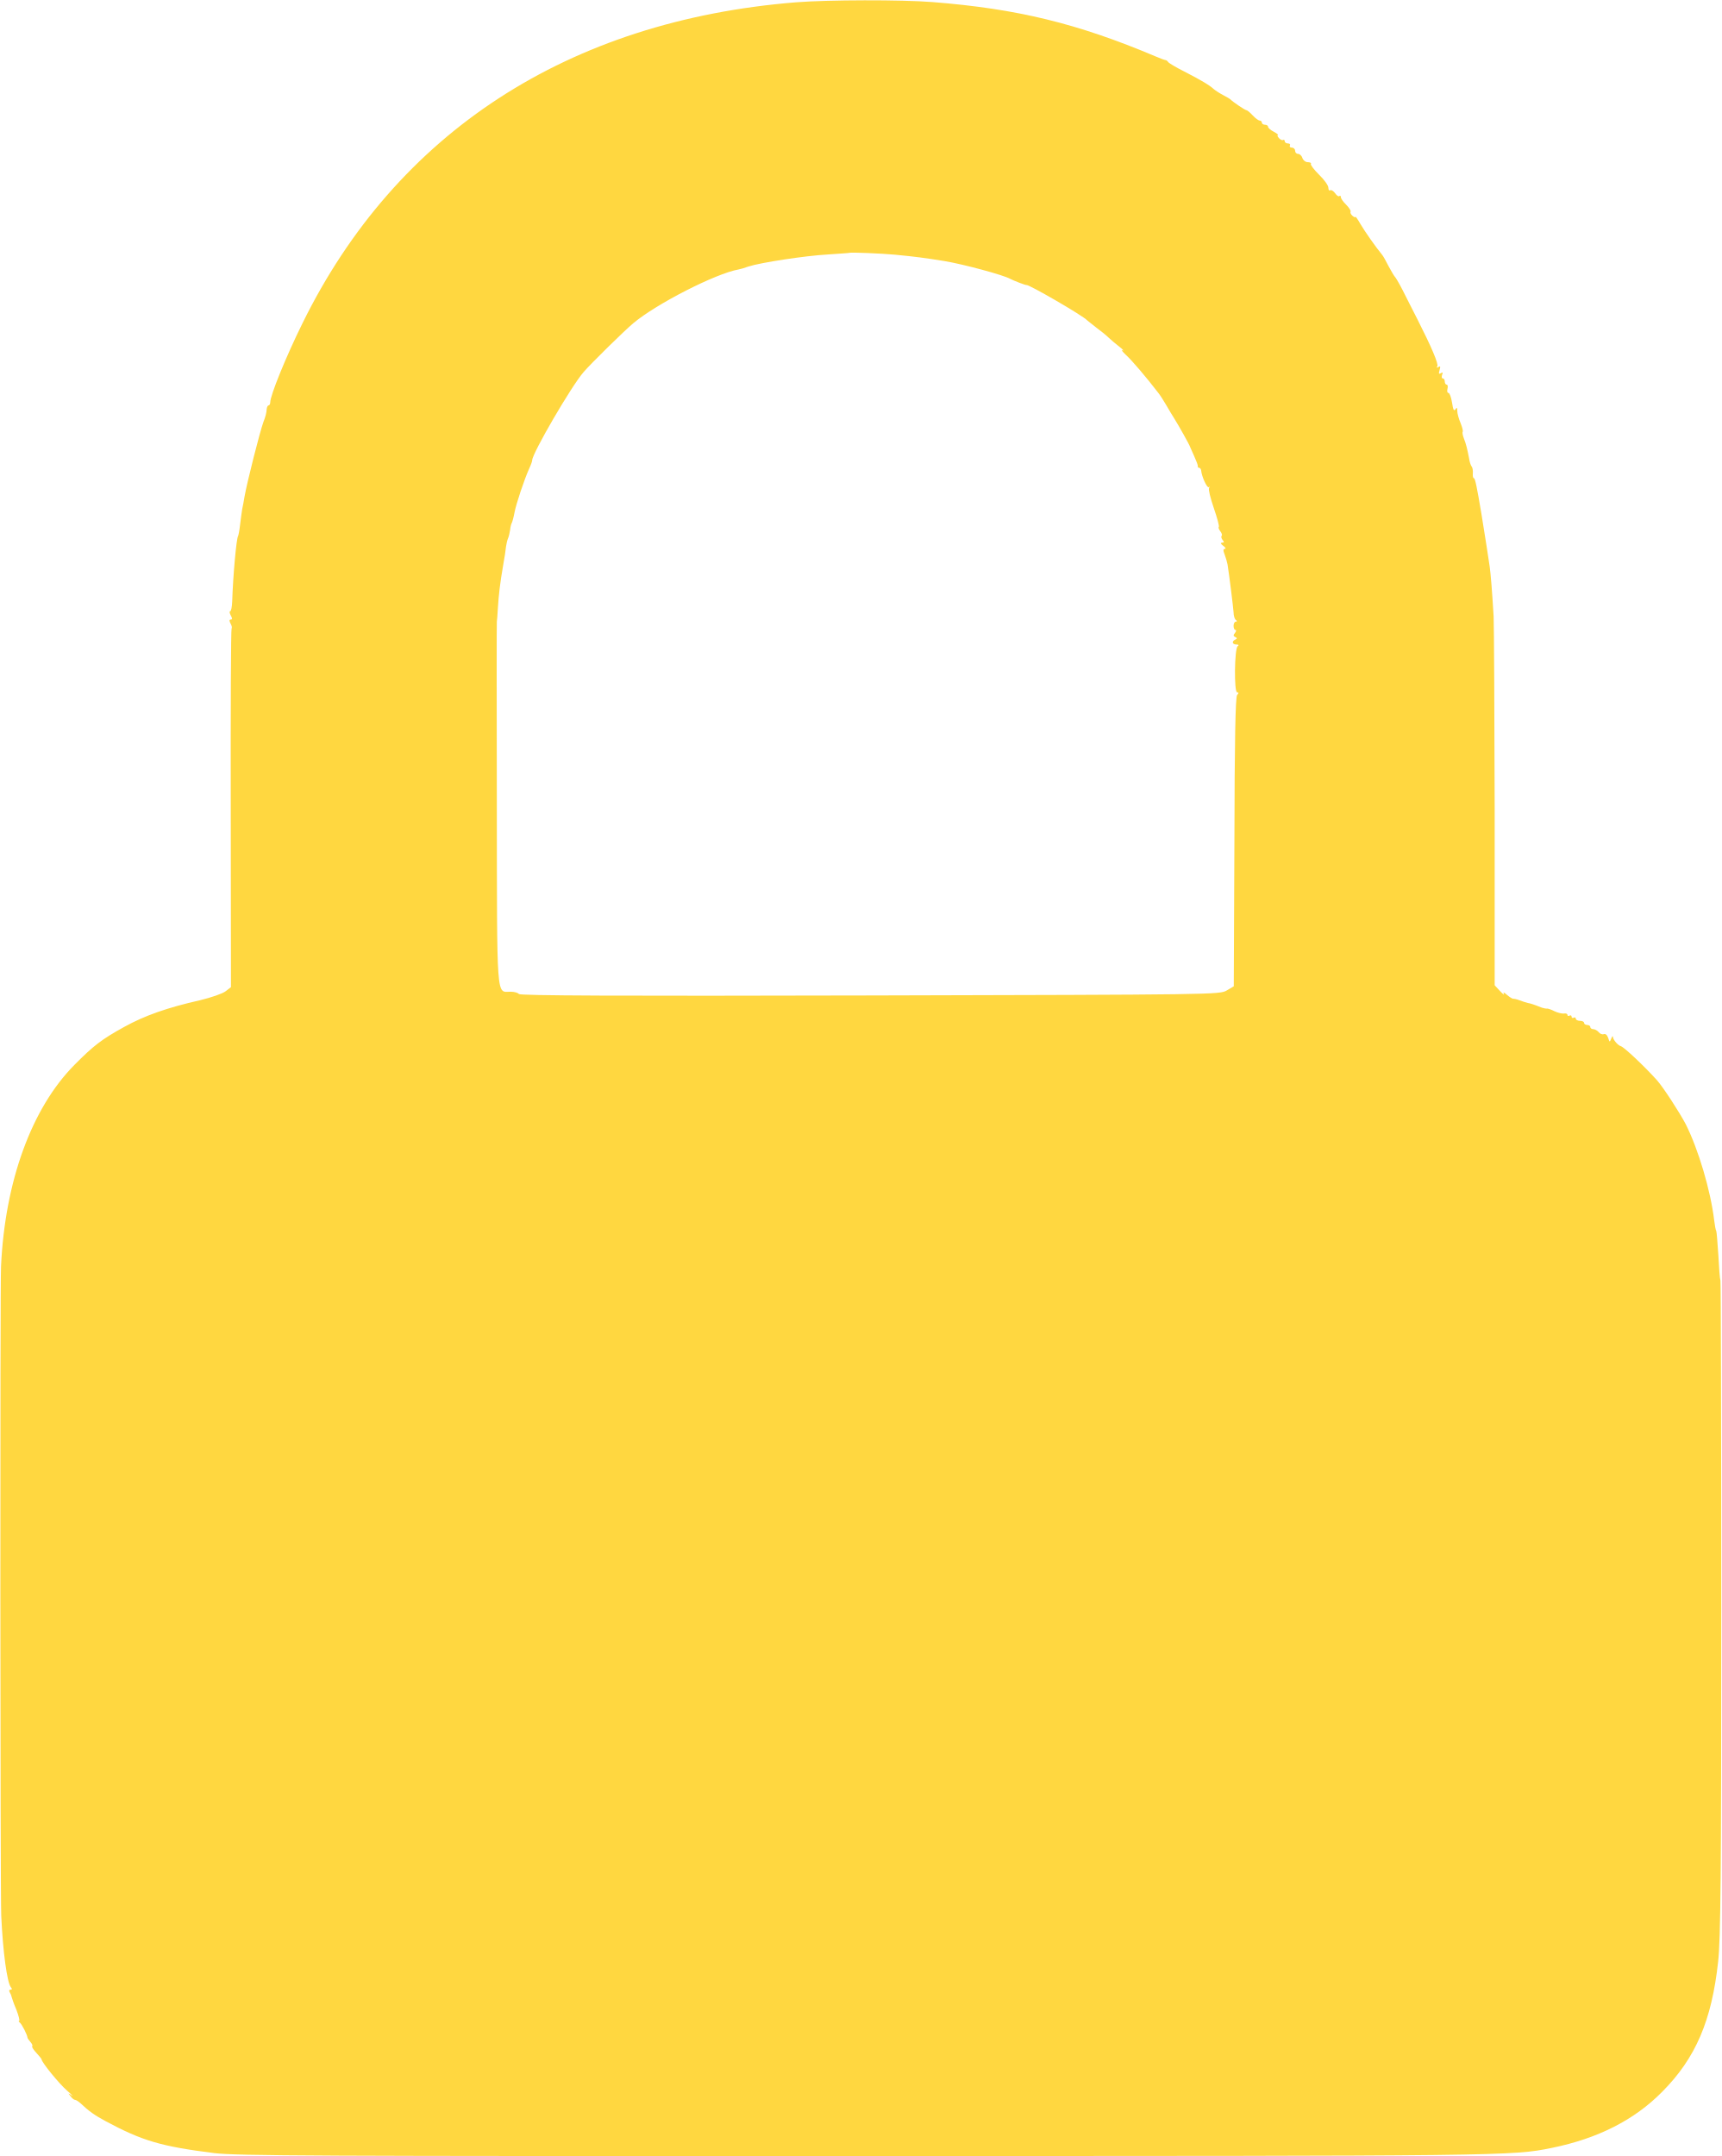
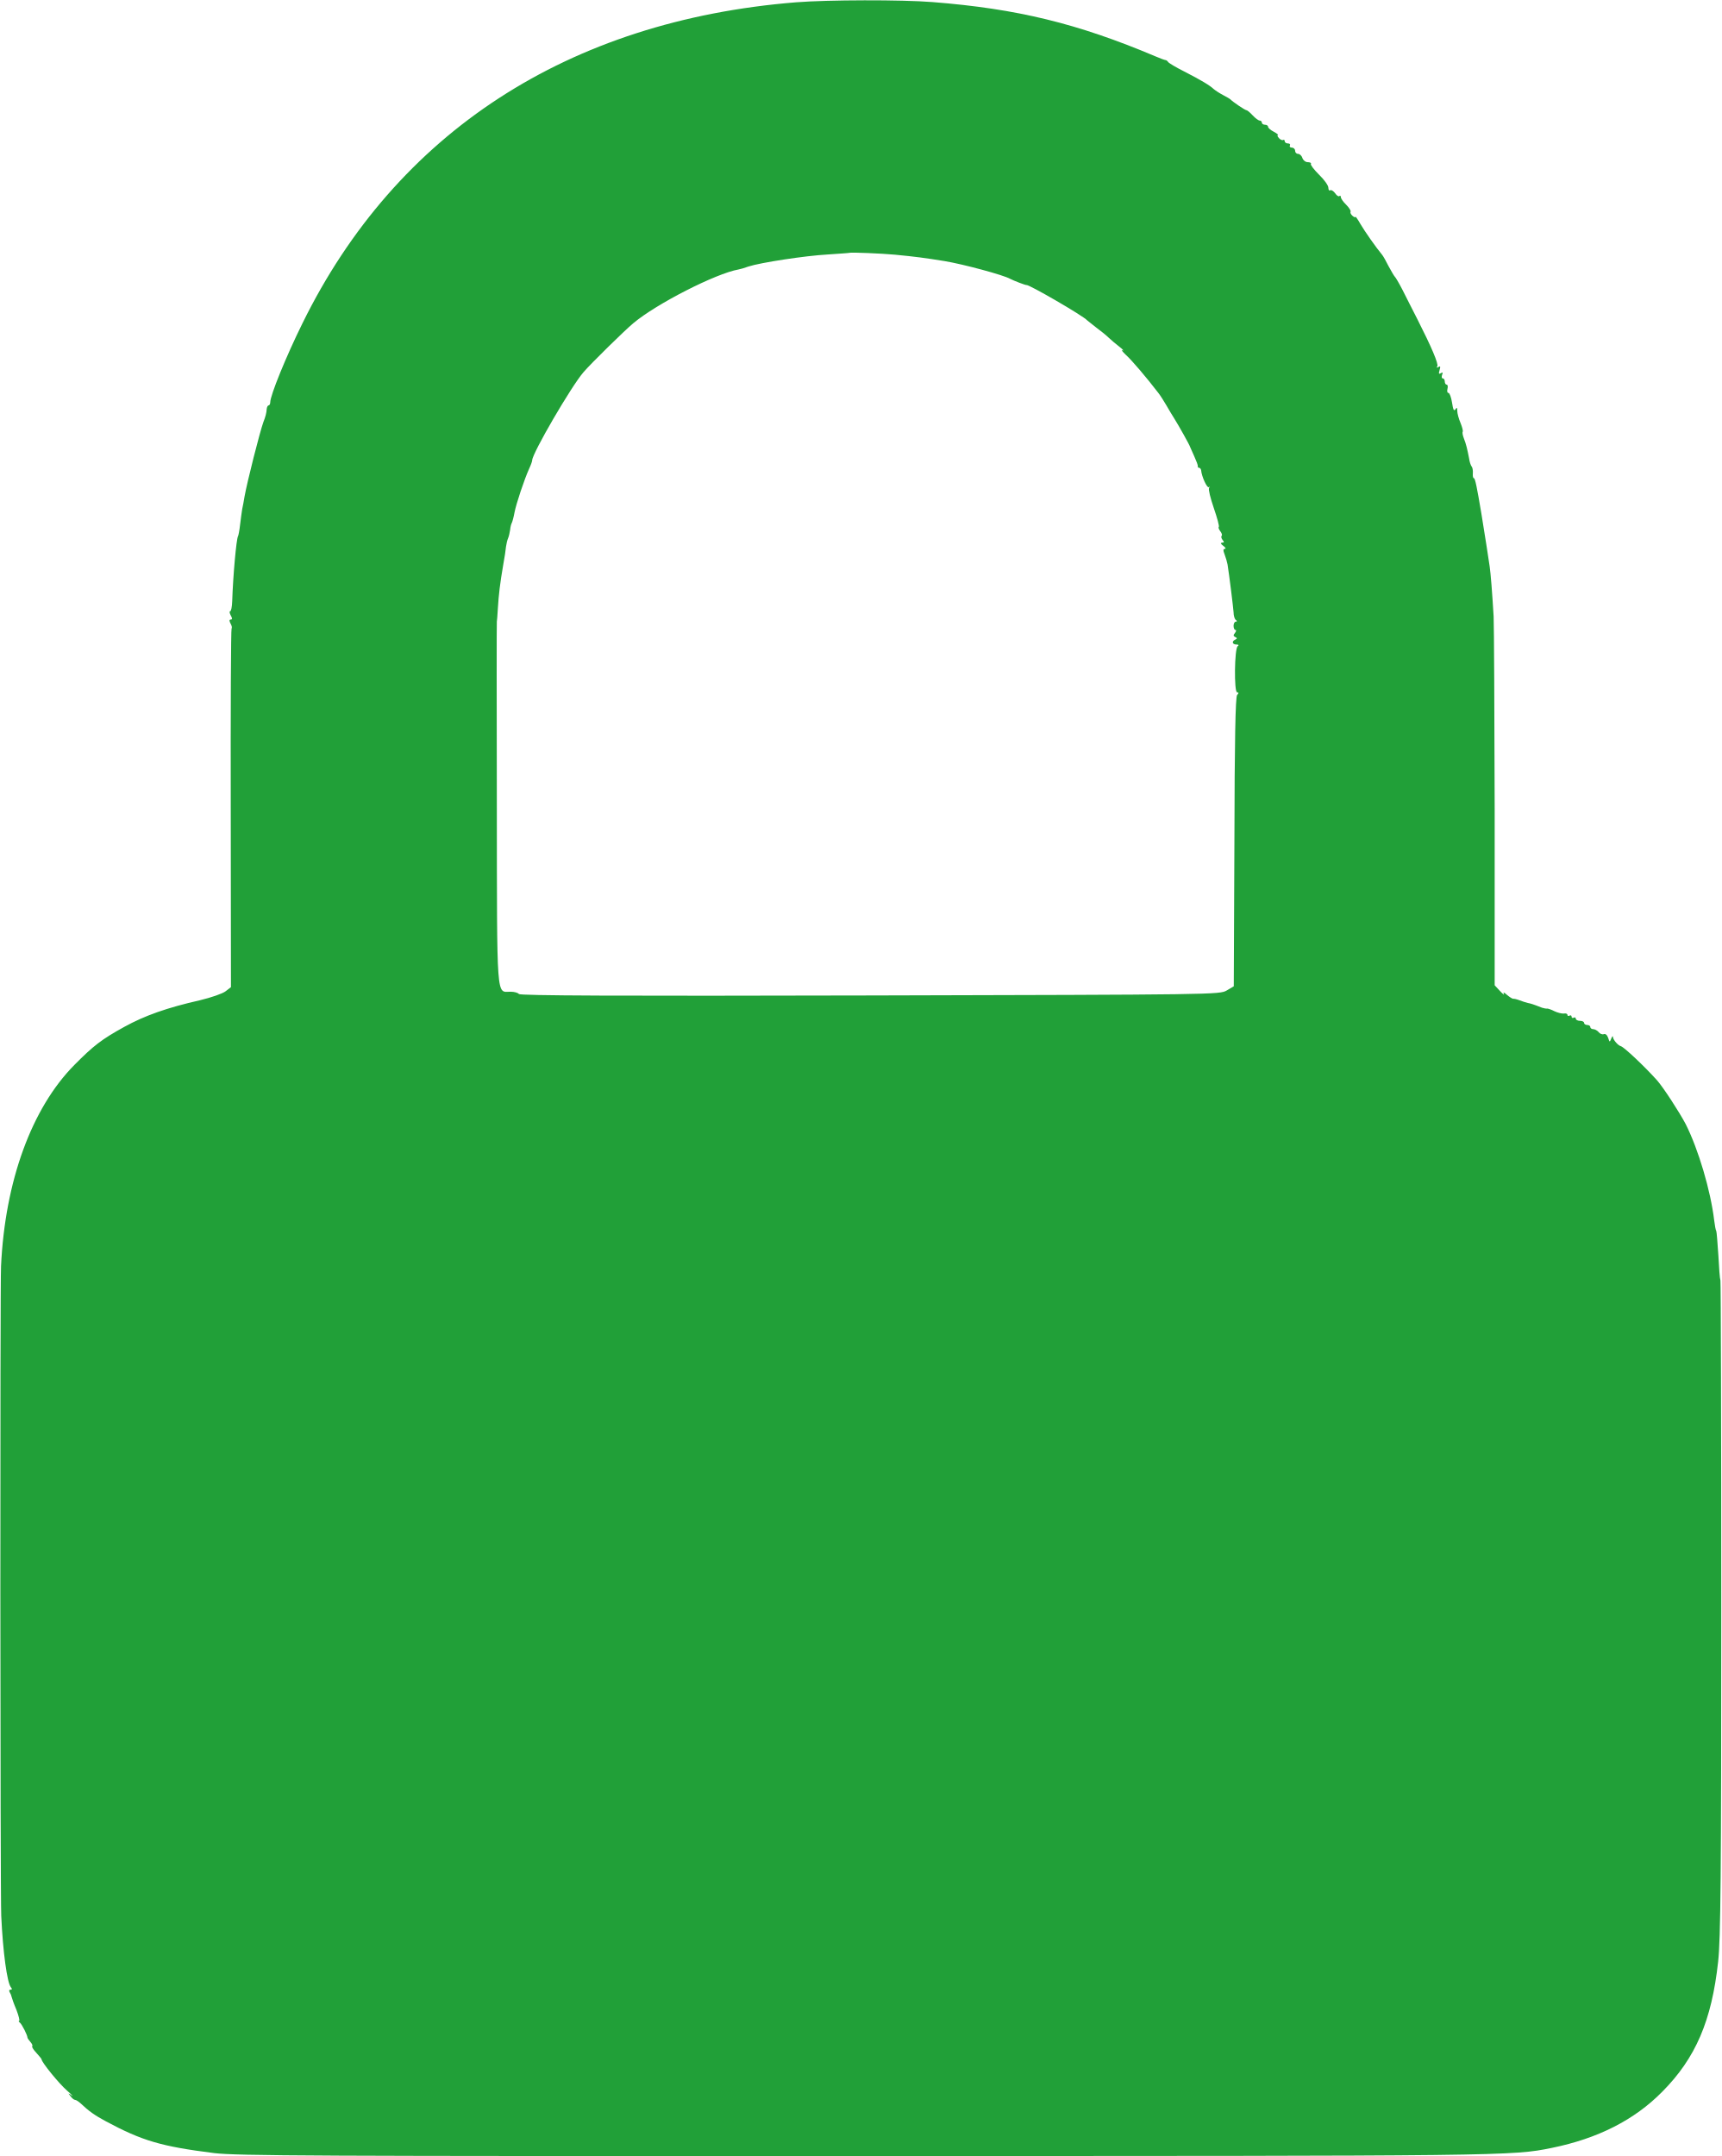
<svg xmlns="http://www.w3.org/2000/svg" viewBox="0 0 828 1037" width="828" height="1037">
  <style>
- 		.shp0 { fill: #ffd740 } 
+ 		.shp0 { fill: #21a038 } 
	</style>
  <g id="Layer">
    <path id="Layer" fill-rule="evenodd" class="shp0" d="M448.6 1C489.3 4.2 518.4 11.3 555.8 27.1C558.1 28.1 560.3 28.9 560.7 28.9C561 28.9 561.6 29.3 561.9 29.8C562.2 30.3 565.7 32.4 569.5 34.3C577.9 38.6 582 41.1 583.8 42.8C584.6 43.5 586.6 44.8 588.3 45.7C590.1 46.6 591.7 47.6 592 47.9C592.9 48.9 598.9 53 599.6 53C600 53 601.3 54.1 602.6 55.5C603.9 56.9 605.4 58 606 58C606.5 58 607 58.4 607 59C607 59.5 607.7 60 608.5 60C609.3 60 610 60.4 610 61C610 61.5 611.2 62.6 612.8 63.4C614.3 64.2 615.1 64.9 614.7 65C614.3 65 614.5 65.6 615.2 66.4C615.9 67.2 616.8 67.6 617.3 67.3C617.7 67.1 618 67.4 618 67.9C618 68.5 618.7 69 619.6 69C620.4 69 620.8 69.4 620.5 70C620.2 70.5 620.6 71 621.4 71C622.3 71 623 71.7 623 72.5C623 73.3 623.6 74 624.4 74C625.2 74 626.2 74.9 626.5 76C626.9 77.1 628 78 629.1 78C630.2 78 630.9 78.4 630.6 78.8C630.3 79.3 632.1 81.6 634.5 84C637 86.4 639 89.2 639 90.3C639 91.3 639.4 91.9 639.9 91.5C640.4 91.2 641.5 91.9 642.3 93C643 94.1 644 94.7 644.3 94.3C644.7 94 645 94.2 645 94.8C645 95.4 646.1 97.1 647.6 98.5C649 99.9 649.9 101.4 649.7 101.8C649.4 102.2 649.8 103.1 650.6 103.8C651.4 104.5 652 104.7 652 104.3C652 103.9 653.1 105.4 654.4 107.7C656.5 111.3 661.9 119 664.9 122.6C665.4 123.2 666.8 125.7 668 128.1C669.3 130.5 670.6 132.7 670.9 133C671.3 133.3 673 136.2 674.7 139.5C676.3 142.8 679.6 149.1 681.8 153.5C688.6 166.9 692.1 175.1 691.4 176.2C690.9 176.9 691.2 177 692 176.5C692.9 175.9 693 176.3 692.5 178C692 179.7 692.1 180.1 693.1 179.5C694 178.9 694.2 179.2 693.7 180.3C693.4 181.3 693.5 182 694 182C694.6 182 695 182.7 695 183.5C695 184.3 695.4 185 695.9 185C696.4 185 696.6 185.9 696.3 187C696 188.1 696.2 189 696.8 189C697.3 189 698.1 191.1 698.5 193.7C699 197 699.4 197.9 700.1 196.9C700.8 195.8 701 196 701 197.6C701 198.8 701.7 201.4 702.6 203.5C703.4 205.5 703.9 207.4 703.6 207.7C703.4 208 703.6 209.4 704.2 210.9C705.3 213.7 705.8 215.9 706.7 220.5C706.9 222.1 707.5 223.9 708 224.5C708.4 225 708.6 226.5 708.5 227.7C708.4 229 708.6 230 709 230C709.6 230 710.5 234.5 712.6 247C714 255.6 716.3 270.1 716.6 272.5C717.1 275.9 717.8 284.8 718.5 296.5C718.7 300.9 718.9 342.6 719 389.2L719 473.9L721.6 476.7C723 478.2 723.8 478.8 723.4 478C722.9 477.1 723.5 477.2 724.9 478.5C726.2 479.6 727.5 480.4 727.9 480.4C728.2 480.3 729.6 480.6 730.9 481.1C732.2 481.6 734 482.2 734.9 482.4C736.4 482.7 737.2 482.9 741.8 484.7C742.7 485 743.9 485.2 744.3 485.1C744.7 485.1 746.3 485.6 747.8 486.4C749.3 487.1 751.3 487.6 752.3 487.5C753.2 487.3 754 487.6 754 488.1C754 488.7 754.5 488.8 755 488.5C755.6 488.2 756 488.4 756 489C756 489.6 756.5 489.8 757 489.5C757.6 489.2 758 489.4 758 489.9C758 490.5 758.9 491 760 491C761.1 491 762 491.4 762 492C762 492.5 762.7 493 763.5 493C764.3 493 765 493.4 765 494C765 494.5 765.6 495 766.4 495C767.1 495 768.3 495.6 769 496.4C769.6 497.2 770.7 497.7 771.5 497.4C772.3 497.1 773.1 497.8 773.6 499.2C774.3 501.4 774.3 501.4 775.1 499.5C775.5 498.4 775.9 498.1 775.9 498.8C776 500.2 778.4 502.9 779.7 503.2C781.2 503.6 790.9 512.7 797.1 519.6C800.2 523.1 807.9 535 810.9 540.7C817 552.8 822.9 572.7 824.6 587C824.9 589.4 825.3 591.7 825.6 592.1C825.8 592.5 826.2 597.7 826.6 603.7C826.9 609.6 827.3 615.1 827.6 615.9C827.8 616.6 828 687.7 828 773.9C828 902.8 827.7 932.8 826.5 943.5C823.4 971.9 815.7 989.9 799.6 1006.1C786.2 1019.7 768.6 1028.6 746.5 1033.1C727.4 1037 725.7 1037 415.1 1037C149.1 1037.1 114.1 1036.9 103 1035.6C77.6 1032.4 68.4 1029.7 50.9 1020.3C45.5 1017.4 42.7 1015.4 38.8 1011.7C37.8 1010.8 36.6 1010 36.1 1010C35.6 1010 34.6 1009.2 33.9 1008.2C32.6 1006.6 32.7 1006.6 34.5 1007.9C35.6 1008.7 34.6 1007.6 32.2 1005.5C28.4 1002.2 20 991.9 20 990.5C20 990.3 18.8 988.8 17.5 987.4C16.1 985.9 15.2 984.5 15.5 984.2C15.8 983.9 15.4 983 14.6 982.1C13.8 981.2 13.2 980.3 13.2 980C13.2 978.9 10.5 973.5 9.5 972.8C9 972.4 8.8 972 9.2 972C9.6 972 9 969.6 7.9 966.7C6.7 963.9 5.7 961 5.6 960.5C5.5 959.9 5.1 958.9 4.7 958.3C4.2 957.5 4.4 957 5.1 957C5.9 957 5.9 956.6 5.2 955.8C3.4 953.4 1.4 939 0.6 921.5C0.1 911.2 0 618.9 0.5 609C2.4 568.2 15.2 533 35.8 512.2C44.9 503 48.9 499.9 59.8 493.9C69.6 488.5 80.3 484.7 96.2 481.1C101.6 479.8 107.1 477.9 108.5 476.8L111.1 474.8L111 388.8C110.9 341.5 111.1 302.6 111.4 302.3C111.7 302 111.5 300.9 110.9 299.9C110.2 298.6 110.3 298 111 298C111.8 298 111.8 297.4 111 296C110.4 294.9 110.3 294 110.7 294C111.2 294 111.6 291.9 111.7 289.2C112.1 276.8 113.7 259.2 114.5 257.9C114.7 257.6 115.2 255.1 115.5 252.3C115.8 249.6 116.3 246.3 116.5 244.9C116.8 243.6 117.3 240.9 117.6 239C118.9 231.7 125 207.7 126.7 203C127.7 200.5 128.2 198.6 128.3 196.7C128.4 195.8 128.8 195 129.2 195C129.6 195 130 194.3 130 193.5C130 190.2 137.5 171.7 145.5 155.5C190.6 63.7 273.4 9.9 383 1.1C398.2 -0.1 433.6 -0.2 448.6 1ZM408.7 121.6C408.6 121.7 403.9 122 398.2 122.4C387.3 123 365.8 126.3 360 128.2C358.1 128.9 356 129.5 355.3 129.6C344.4 131.5 315.6 146.2 304.6 155.5C300.4 159 284.3 174.8 280.7 179C274.8 185.8 256 218.1 256 221.4C256 221.9 255.4 223.6 254.6 225.3C252.2 230.6 248.3 242.3 247.5 246.5C247.1 248.7 246.5 250.9 246.2 251.5C245.9 252 245.5 253.5 245.4 254.8C245.2 256.2 244.8 258 244.4 258.9C244 259.8 243.6 261.6 243.4 263C243.3 264.4 242.7 268.2 242.1 271.5C240.5 280.8 239.9 286 239.5 292.5C239.3 295.8 239.1 298.7 239 299C238.9 299.3 238.9 338.6 239 386.5C239.1 482.9 238.7 477 245.6 477C247.4 477 249.2 477.5 249.6 478.1C250.1 478.9 296.8 479.1 418.4 478.8C584.5 478.4 586.7 478.4 590.1 476.4L593.5 474.4L593.8 405C593.9 355.8 594.3 335.3 595.1 334.3C596 333.4 595.9 333 595.1 333C593.6 333 593.8 311.8 595.4 310.8C596.1 310.3 595.8 310 594.8 310C592.7 310 592.4 308.4 594.3 307.6C595.2 307.1 595.2 306.9 594.2 306.4C593.2 305.9 593.2 305.5 594.1 304.4C594.7 303.6 594.8 303 594.3 303C593.8 303 593.4 302.1 593.4 301C593.4 299.9 593.9 299 594.5 299C595.1 299 595.2 298.7 594.5 298.2C593.9 297.8 593.4 296.1 593.4 294.5C593.2 291.8 591.3 276.4 590.5 271.5C590.3 270.4 589.7 268.3 589.1 266.7C588.3 264.7 588.4 264 589.2 264C589.9 264 589.5 263.3 588.4 262.5C587.1 261.5 587 261.1 587.9 261C588.9 261 589 260.7 588.1 259.7C587.5 258.9 587.3 258 587.7 257.7C588 257.3 587.7 256.4 587 255.5C586.3 254.6 586 253.7 586.3 253.4C586.6 253.1 585.5 249 583.9 244.4C582.3 239.7 581.2 235.4 581.6 234.7C582 234 581.9 233.8 581.5 234.3C580.7 235 578 229.1 577.8 226.2C577.7 225.6 577.3 225 576.8 225C576.4 225 576.1 224.7 576.2 224.2C576.3 223.8 575.5 221.7 574.5 219.5C573.5 217.3 572.6 215.3 572.5 215C572.3 214.1 566.9 204.5 565 201.5C563.9 199.8 562.2 196.9 561.1 195C560 193.1 558.3 190.4 557.3 189.1C551.4 181.4 544.3 173.1 541.6 170.7C539.9 169.1 539.2 168.1 540 168.5C540.8 168.9 540.2 168.1 538.5 166.8C536.9 165.6 534.6 163.6 533.4 162.5C532.3 161.4 529.6 159.2 527.4 157.6C525.3 155.9 523.3 154.4 523 154.1C521.1 151.9 494.8 136.7 493.8 137.1C493.3 137.2 487.6 135 485.9 134.1C482.8 132.3 463.5 127.1 454.5 125.6C444.5 124 440.8 123.5 430.5 122.5C424.3 121.9 409.1 121.3 408.7 121.6Z" />
  </g>
</svg>
